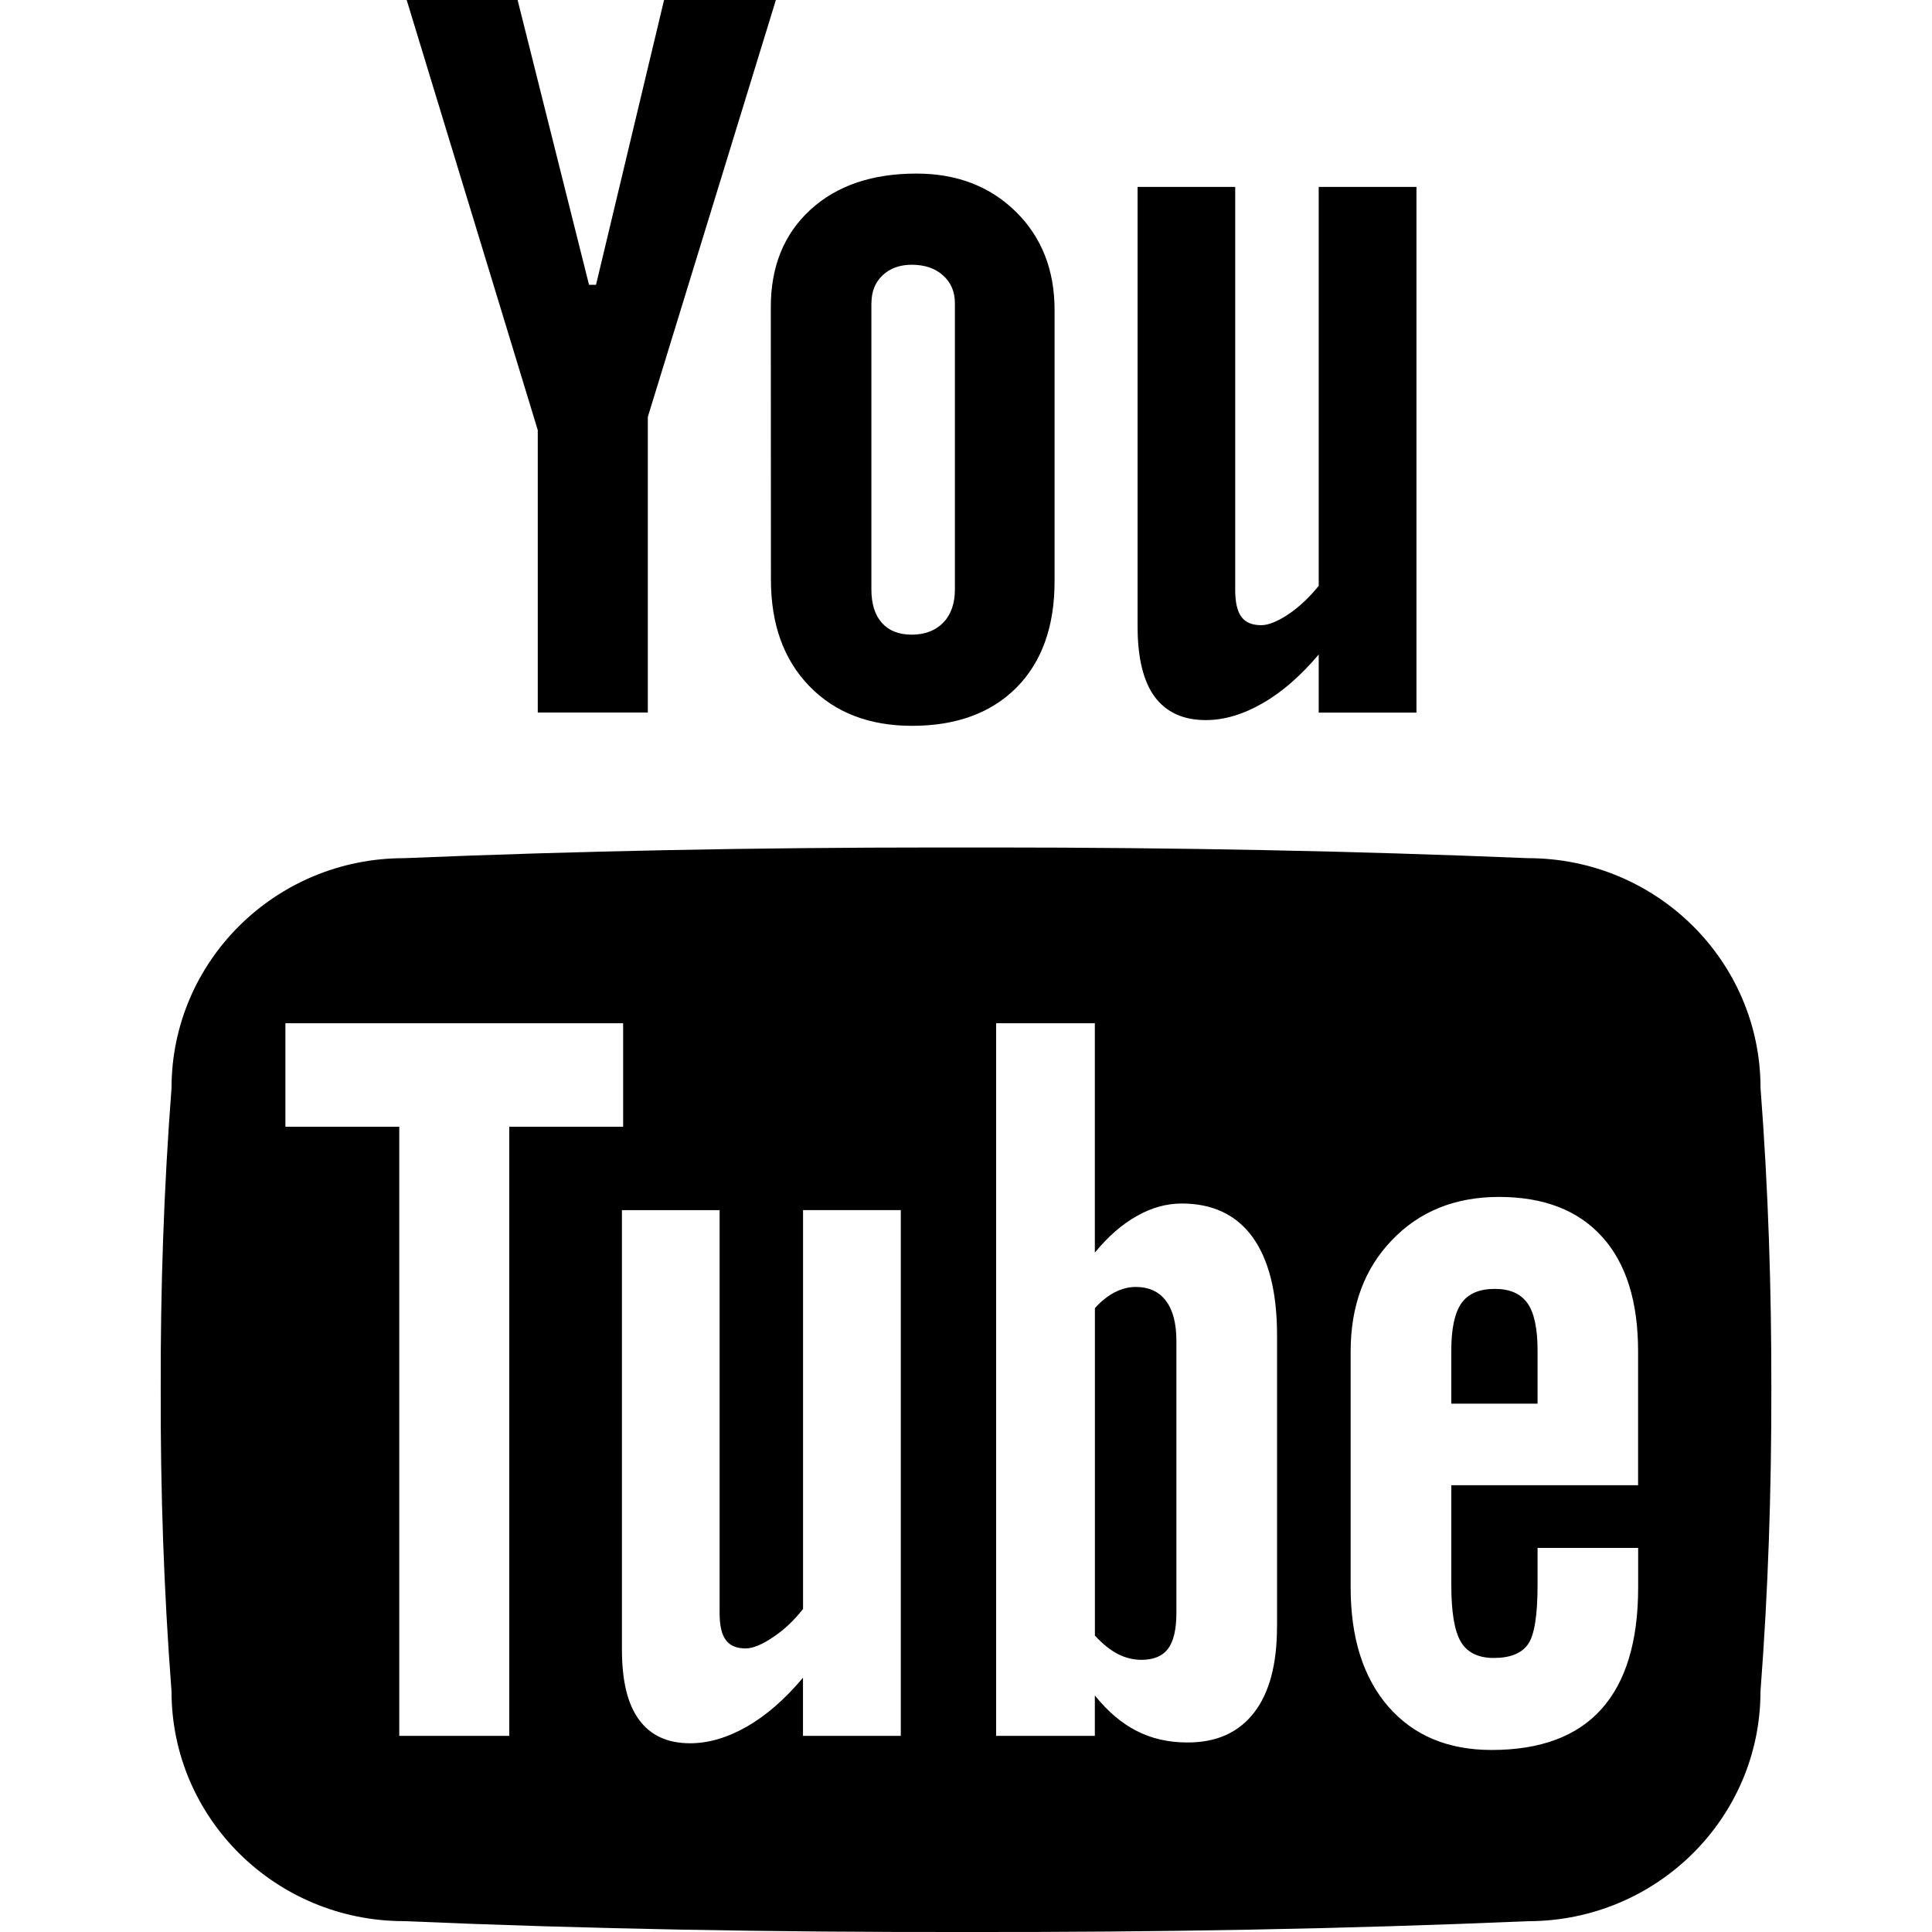
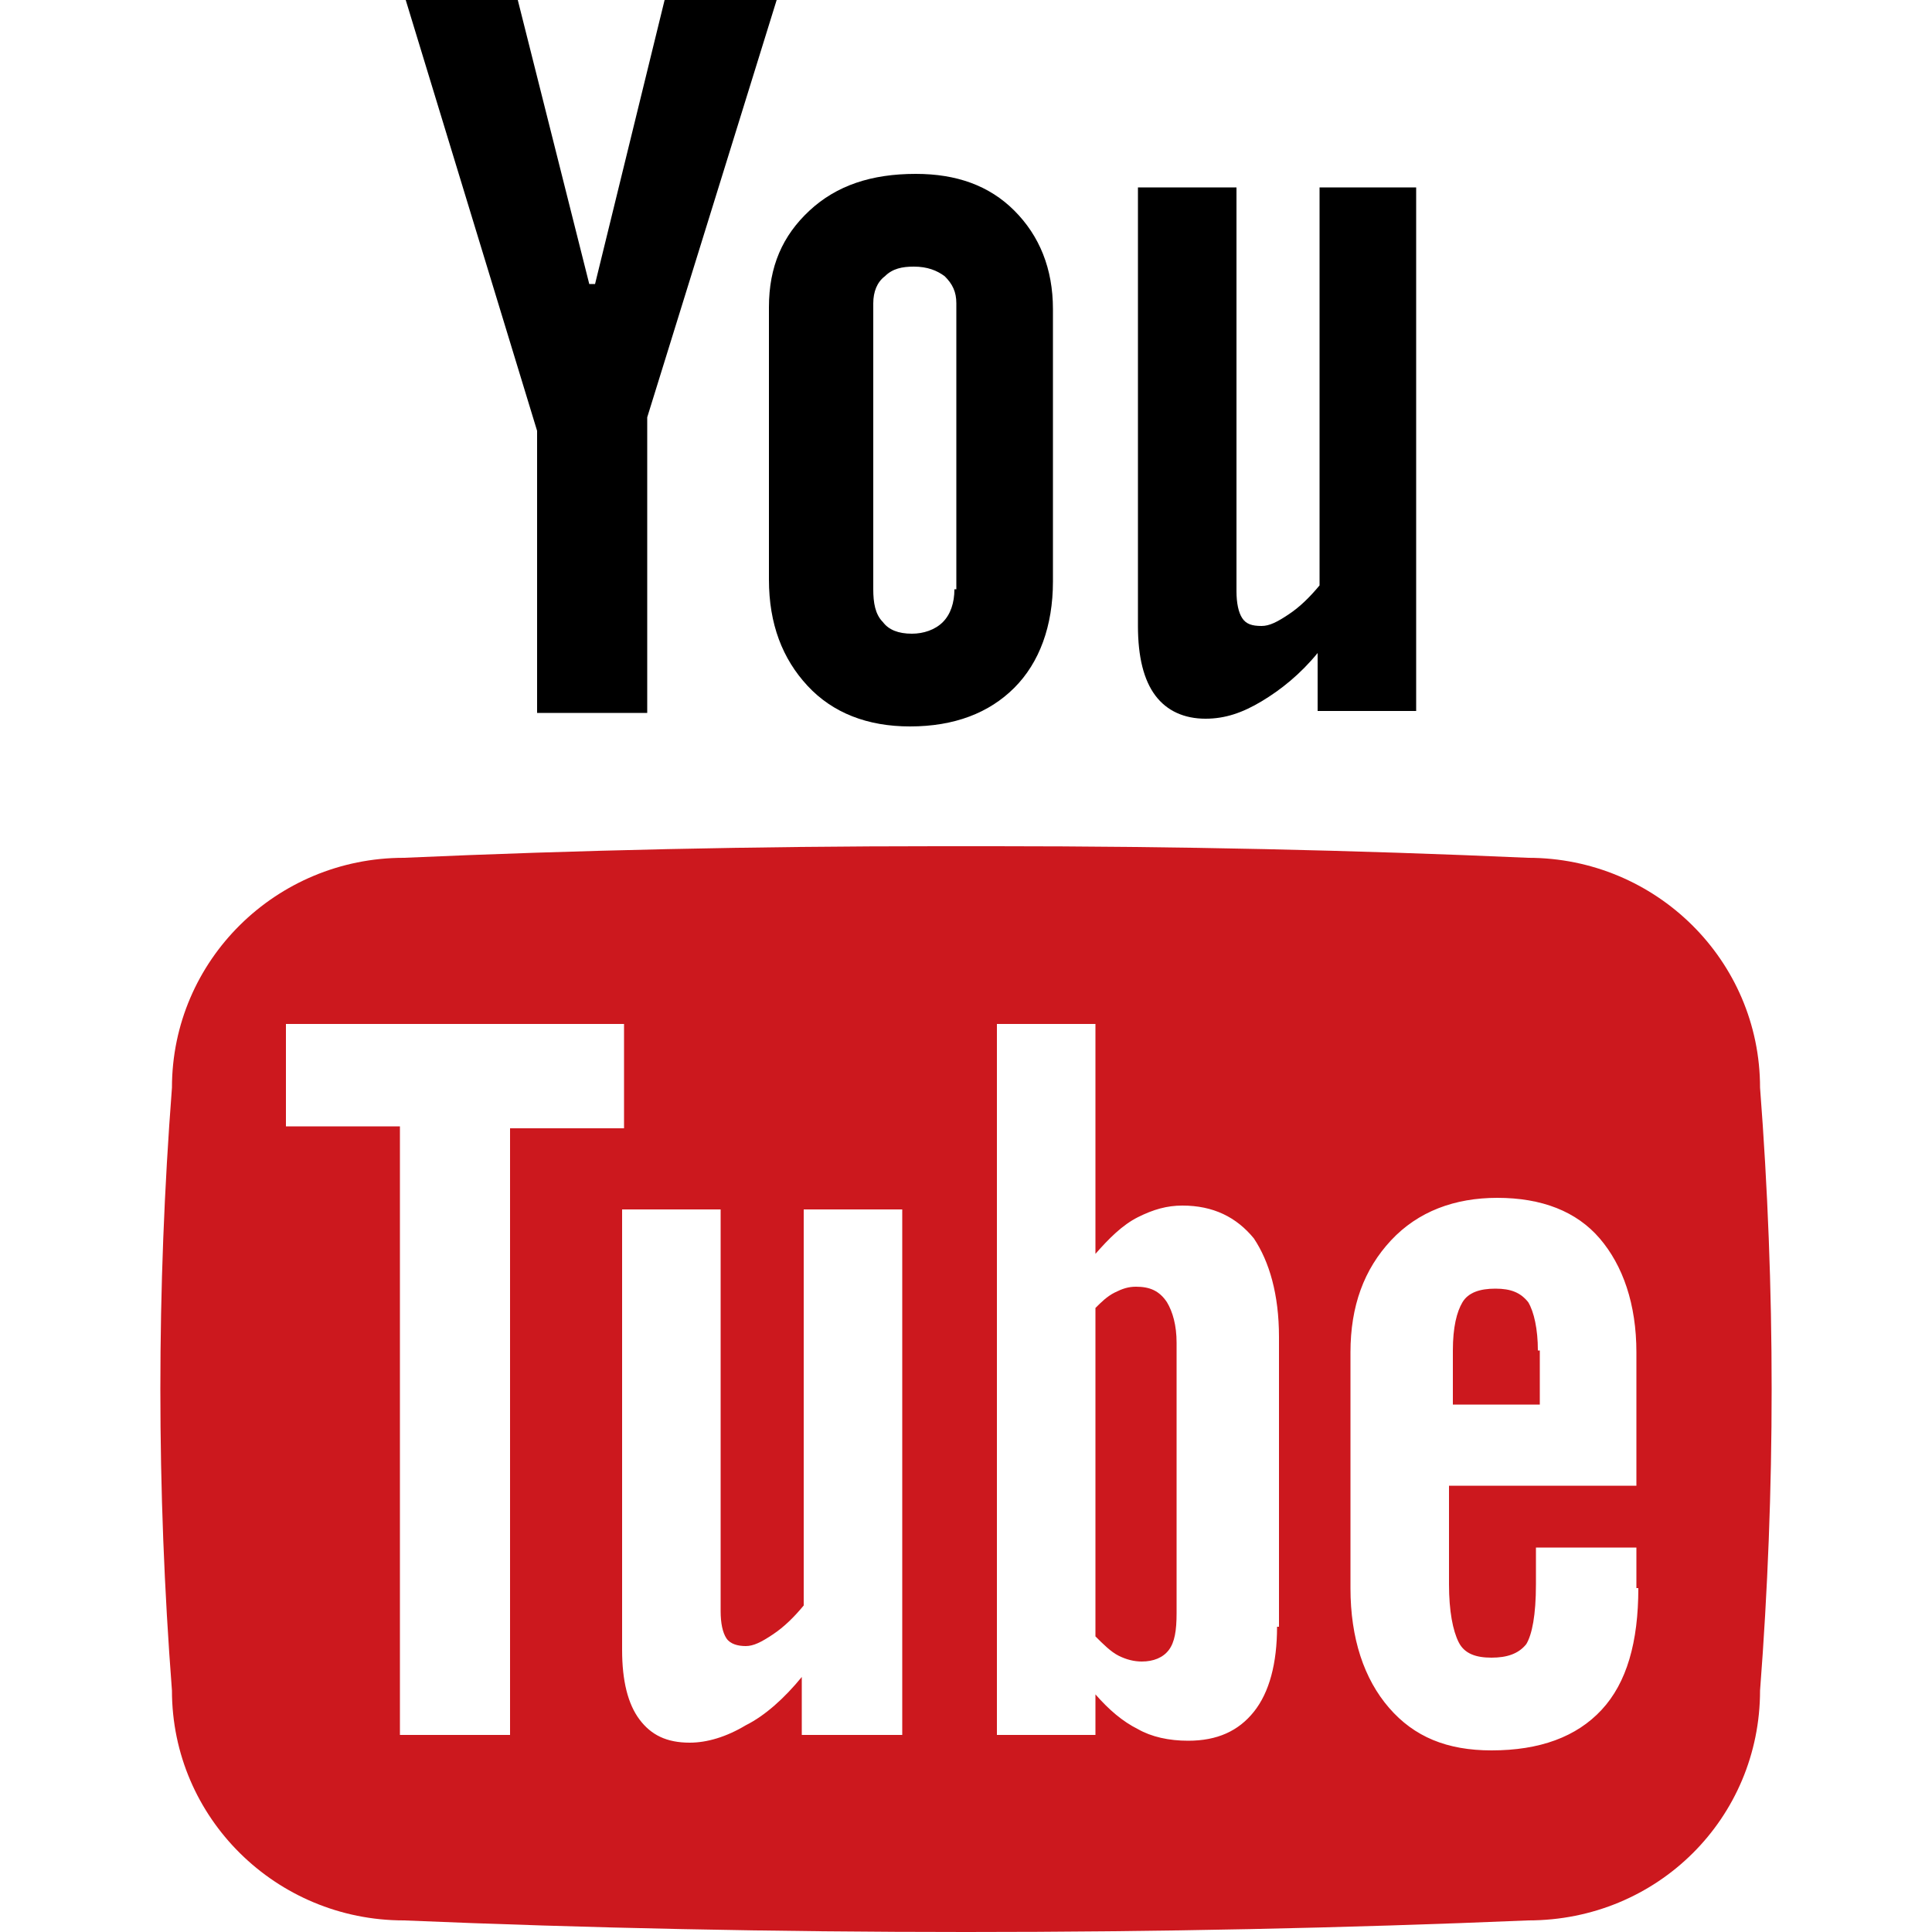
- <svg xmlns="http://www.w3.org/2000/svg" version="1.1" id="Layer_1" x="0px" y="0px" viewBox="0 0 32 32" enable-background="new 0 0 32 32" xml:space="preserve">
-   <polygon points="8.907,11.802 10.73,11.802 10.73,6.905 12.851,0 10.999,0 9.872,4.717 9.756,4.717 8.573,0 6.736,0 8.907,7.124 " />
-   <path d="M12.769,9.6c0,0.739,0.211,1.327,0.637,1.765c0.423,0.438,0.992,0.657,1.7,0.657c0.734,0,1.312-0.213,1.732-0.635  c0.418-0.425,0.629-1.009,0.629-1.757V5.135c0-0.665-0.214-1.206-0.64-1.627c-0.429-0.422-0.978-0.633-1.648-0.633  c-0.735,0-1.321,0.2-1.756,0.599c-0.436,0.4-0.656,0.937-0.656,1.61L12.769,9.6z M14.434,5.02c0-0.191,0.062-0.344,0.185-0.461  c0.123-0.115,0.284-0.174,0.482-0.174c0.213,0,0.386,0.058,0.516,0.174c0.132,0.117,0.199,0.27,0.199,0.461v4.742  c0,0.234-0.064,0.417-0.192,0.55c-0.131,0.133-0.305,0.2-0.524,0.2c-0.214,0-0.378-0.066-0.493-0.195  c-0.117-0.131-0.174-0.316-0.174-0.556V5.02z" />
-   <path d="M19.971,11.927c0.304,0,0.617-0.092,0.94-0.278c0.323-0.184,0.633-0.456,0.931-0.808v0.962h1.619V3.096h-1.619v6.607  c-0.154,0.191-0.319,0.347-0.499,0.469c-0.183,0.122-0.333,0.183-0.453,0.183c-0.152,0-0.261-0.046-0.328-0.138  c-0.069-0.091-0.103-0.24-0.103-0.448V3.096h-1.617v7.277c0,0.518,0.092,0.906,0.282,1.166  C19.315,11.797,19.597,11.927,19.971,11.927z" />
-   <path d="M18.811,21.316c-0.117,0-0.231,0.03-0.343,0.086c-0.113,0.058-0.224,0.144-0.333,0.265v5.424  c0.132,0.142,0.26,0.244,0.383,0.306c0.123,0.063,0.253,0.095,0.39,0.095c0.197,0,0.346-0.061,0.437-0.182  c0.094-0.123,0.14-0.323,0.14-0.602v-4.494c0-0.294-0.057-0.516-0.175-0.67C19.195,21.392,19.028,21.316,18.811,21.316z" />
-   <path d="M24.76,21.348c-0.258,0-0.442,0.079-0.553,0.236c-0.112,0.158-0.169,0.419-0.169,0.784v0.881h1.429v-0.881  c0-0.364-0.056-0.626-0.168-0.784C25.185,21.427,25.009,21.348,24.76,21.348z" />
-   <path d="M29.16,18.022c0-2.103-1.724-3.808-3.852-3.808c-2.885-0.12-5.832-0.177-8.837-0.177c-0.156,0-0.314,0-0.47,0  c-0.158,0-0.314,0-0.472,0c-3.003,0-5.951,0.057-8.838,0.177c-2.126,0-3.85,1.705-3.85,3.808c-0.128,1.666-0.184,3.332-0.179,4.995  c-0.005,1.666,0.051,3.329,0.179,4.998c0,2.1,1.724,3.805,3.85,3.805C9.726,31.951,12.832,32.005,16,32  c3.166,0.005,6.272-0.049,9.307-0.179c2.128,0,3.852-1.705,3.852-3.805c0.128-1.669,0.182-3.332,0.18-4.998  C29.342,21.354,29.288,19.687,29.16,18.022z M8.435,28.751H6.613V18.662H4.727v-1.714h5.594v1.714H8.435V28.751z M14.92,28.751H13.3  v-0.963c-0.298,0.356-0.608,0.625-0.929,0.81c-0.323,0.184-0.637,0.276-0.94,0.276c-0.374,0-0.655-0.129-0.845-0.388  c-0.192-0.259-0.285-0.648-0.285-1.166v-7.276h1.618v6.672c0,0.206,0.033,0.355,0.103,0.448c0.067,0.093,0.177,0.139,0.329,0.139  c0.117,0,0.268-0.061,0.451-0.185c0.183-0.121,0.349-0.277,0.499-0.468v-6.607h1.619V28.751z M21.151,26.947  c0,0.618-0.126,1.092-0.38,1.42c-0.256,0.33-0.621,0.494-1.101,0.494c-0.316,0-0.597-0.064-0.847-0.193  c-0.247-0.127-0.476-0.321-0.689-0.586v0.669h-1.635V16.948h1.635v3.799c0.219-0.266,0.449-0.468,0.694-0.605  c0.245-0.14,0.493-0.208,0.745-0.208c0.511,0,0.904,0.185,1.174,0.557c0.268,0.372,0.405,0.914,0.405,1.624V26.947z M27.133,24.6  h-3.095v1.644c0,0.457,0.052,0.774,0.16,0.952c0.106,0.177,0.289,0.265,0.545,0.265c0.268,0,0.458-0.075,0.564-0.225  c0.108-0.15,0.16-0.479,0.16-0.992v-0.606h1.666v0.654c0,0.892-0.203,1.564-0.608,2.016c-0.406,0.452-1.013,0.677-1.818,0.677  c-0.724,0-1.294-0.239-1.711-0.717c-0.416-0.48-0.625-1.137-0.625-1.975v-3.908c0-0.756,0.228-1.372,0.686-1.847  c0.458-0.477,1.048-0.713,1.772-0.713c0.74,0,1.31,0.22,1.707,0.66c0.398,0.44,0.596,1.073,0.596,1.899V24.6z" />
+ <svg xmlns="http://www.w3.org/2000/svg" version="1.1" id="Layer_1" x="0px" y="0px" viewBox="0 0 100 100" enable-background="new 0 0 100 100" xml:space="preserve">
+   <g>
+     <polygon points="34.4,0 30.8,14.7 30.5,14.7 26.8,0 21,0 27.8,22.3 27.8,36.9 33.5,36.9 33.5,21.6 40.2,0  " />
+     <path d="M47.4,9c-2.3,0-4.1,0.6-5.5,1.9c-1.4,1.3-2.1,2.9-2.1,5l0,14.1c0,2.3,0.7,4.1,2,5.5c1.3,1.4,3.1,2.1,5.3,2.1   c2.3,0,4.1-0.7,5.4-2c1.3-1.3,2-3.2,2-5.5V16c0-2.1-0.7-3.8-2-5.1C51.2,9.6,49.5,9,47.4,9z M49.4,30.5c0,0.7-0.2,1.3-0.6,1.7   c-0.4,0.4-1,0.6-1.6,0.6c-0.7,0-1.2-0.2-1.5-0.6c-0.4-0.4-0.5-1-0.5-1.7V15.7h0c0-0.6,0.2-1.1,0.6-1.4c0.4-0.4,0.9-0.5,1.5-0.5   c0.7,0,1.2,0.2,1.6,0.5c0.4,0.4,0.6,0.8,0.6,1.4V30.5z" />
+     <path d="M68.3,9.7v20.6c-0.5,0.6-1,1.1-1.6,1.5c-0.6,0.4-1,0.6-1.4,0.6c-0.5,0-0.8-0.1-1-0.4c-0.2-0.3-0.3-0.8-0.3-1.4V9.7h-5.1   v22.7c0,1.6,0.3,2.8,0.9,3.6c0.6,0.8,1.5,1.2,2.6,1.2c1,0,1.9-0.3,2.9-0.9c1-0.6,2-1.4,2.9-2.5v3h5.1V9.7H68.3z" />
+   </g>
+   <g>
+     <path fill="#CC181E" d="M91.1,56.3c0-6.6-5.4-11.9-12-11.9c-9-0.4-18.2-0.6-27.6-0.6c-0.5,0-1,0-1.5,0c-0.5,0-1,0-1.5,0   c-9.4,0-18.6,0.2-27.6,0.6c-6.6,0-12,5.3-12,11.9c-0.4,5.2-0.6,10.4-0.6,15.6c0,5.2,0.2,10.4,0.6,15.6c0,6.6,5.4,11.9,12,11.9   c9.5,0.4,19.2,0.6,29.1,0.6c9.9,0,19.6-0.2,29.1-0.6c6.7,0,12-5.3,12-11.9c0.4-5.2,0.6-10.4,0.6-15.6   C91.7,66.7,91.5,61.5,91.1,56.3z M26.4,89.8h-5.7V58.3h-5.9V53h17.5v5.4h-5.9V89.8z M46.6,89.8h-5.1v-3c-0.9,1.1-1.9,2-2.9,2.5   c-1,0.6-2,0.9-2.9,0.9c-1.2,0-2-0.4-2.6-1.2c-0.6-0.8-0.9-2-0.9-3.6V62.6h5.1v20.8c0,0.6,0.1,1.1,0.3,1.4c0.2,0.3,0.6,0.4,1,0.4   c0.4,0,0.8-0.2,1.4-0.6c0.6-0.4,1.1-0.9,1.6-1.5V62.6h5.1V89.8z M66.1,84.2L66.1,84.2c0,1.9-0.4,3.4-1.2,4.4   c-0.8,1-1.9,1.5-3.4,1.5c-1,0-1.9-0.2-2.6-0.6c-0.8-0.4-1.5-1-2.2-1.8v2.1h-5.1V53h5.1v11.9c0.7-0.8,1.4-1.5,2.2-1.9   c0.8-0.4,1.5-0.6,2.3-0.6c1.6,0,2.8,0.6,3.7,1.7c0.8,1.2,1.3,2.9,1.3,5.1V84.2z M84.8,82.2c0,2.8-0.6,4.9-1.9,6.3   c-1.3,1.4-3.2,2.1-5.7,2.1c-2.3,0-4-0.7-5.3-2.2c-1.3-1.5-2-3.6-2-6.2V70c0-2.4,0.7-4.3,2.1-5.8c1.4-1.5,3.3-2.2,5.5-2.2   c2.3,0,4.1,0.7,5.3,2.1c1.2,1.4,1.9,3.4,1.9,5.9v6.9h-9.7V82c0,1.4,0.2,2.4,0.5,3c0.3,0.6,0.9,0.8,1.7,0.8c0.8,0,1.4-0.2,1.8-0.7   c0.3-0.5,0.5-1.5,0.5-3.1v-1.9h5.2V82.2z" />
+     <path fill="#CC181E" d="M79.6,69.9c0-1.1-0.2-2-0.5-2.5c-0.4-0.5-0.9-0.7-1.7-0.7c-0.8,0-1.4,0.2-1.7,0.7c-0.3,0.5-0.5,1.3-0.5,2.5   v2.8h4.5V69.9z" />
+     <path fill="#CC181E" d="M58.8,66.6c-0.4,0-0.7,0.1-1.1,0.3c-0.4,0.2-0.7,0.5-1,0.8v17c0.4,0.4,0.8,0.8,1.2,1   c0.4,0.2,0.8,0.3,1.2,0.3c0.6,0,1.1-0.2,1.4-0.6c0.3-0.4,0.4-1,0.4-1.9v-14c0-0.9-0.2-1.6-0.5-2.1C60,66.8,59.5,66.6,58.8,66.6z" />
+   </g>
</svg>
